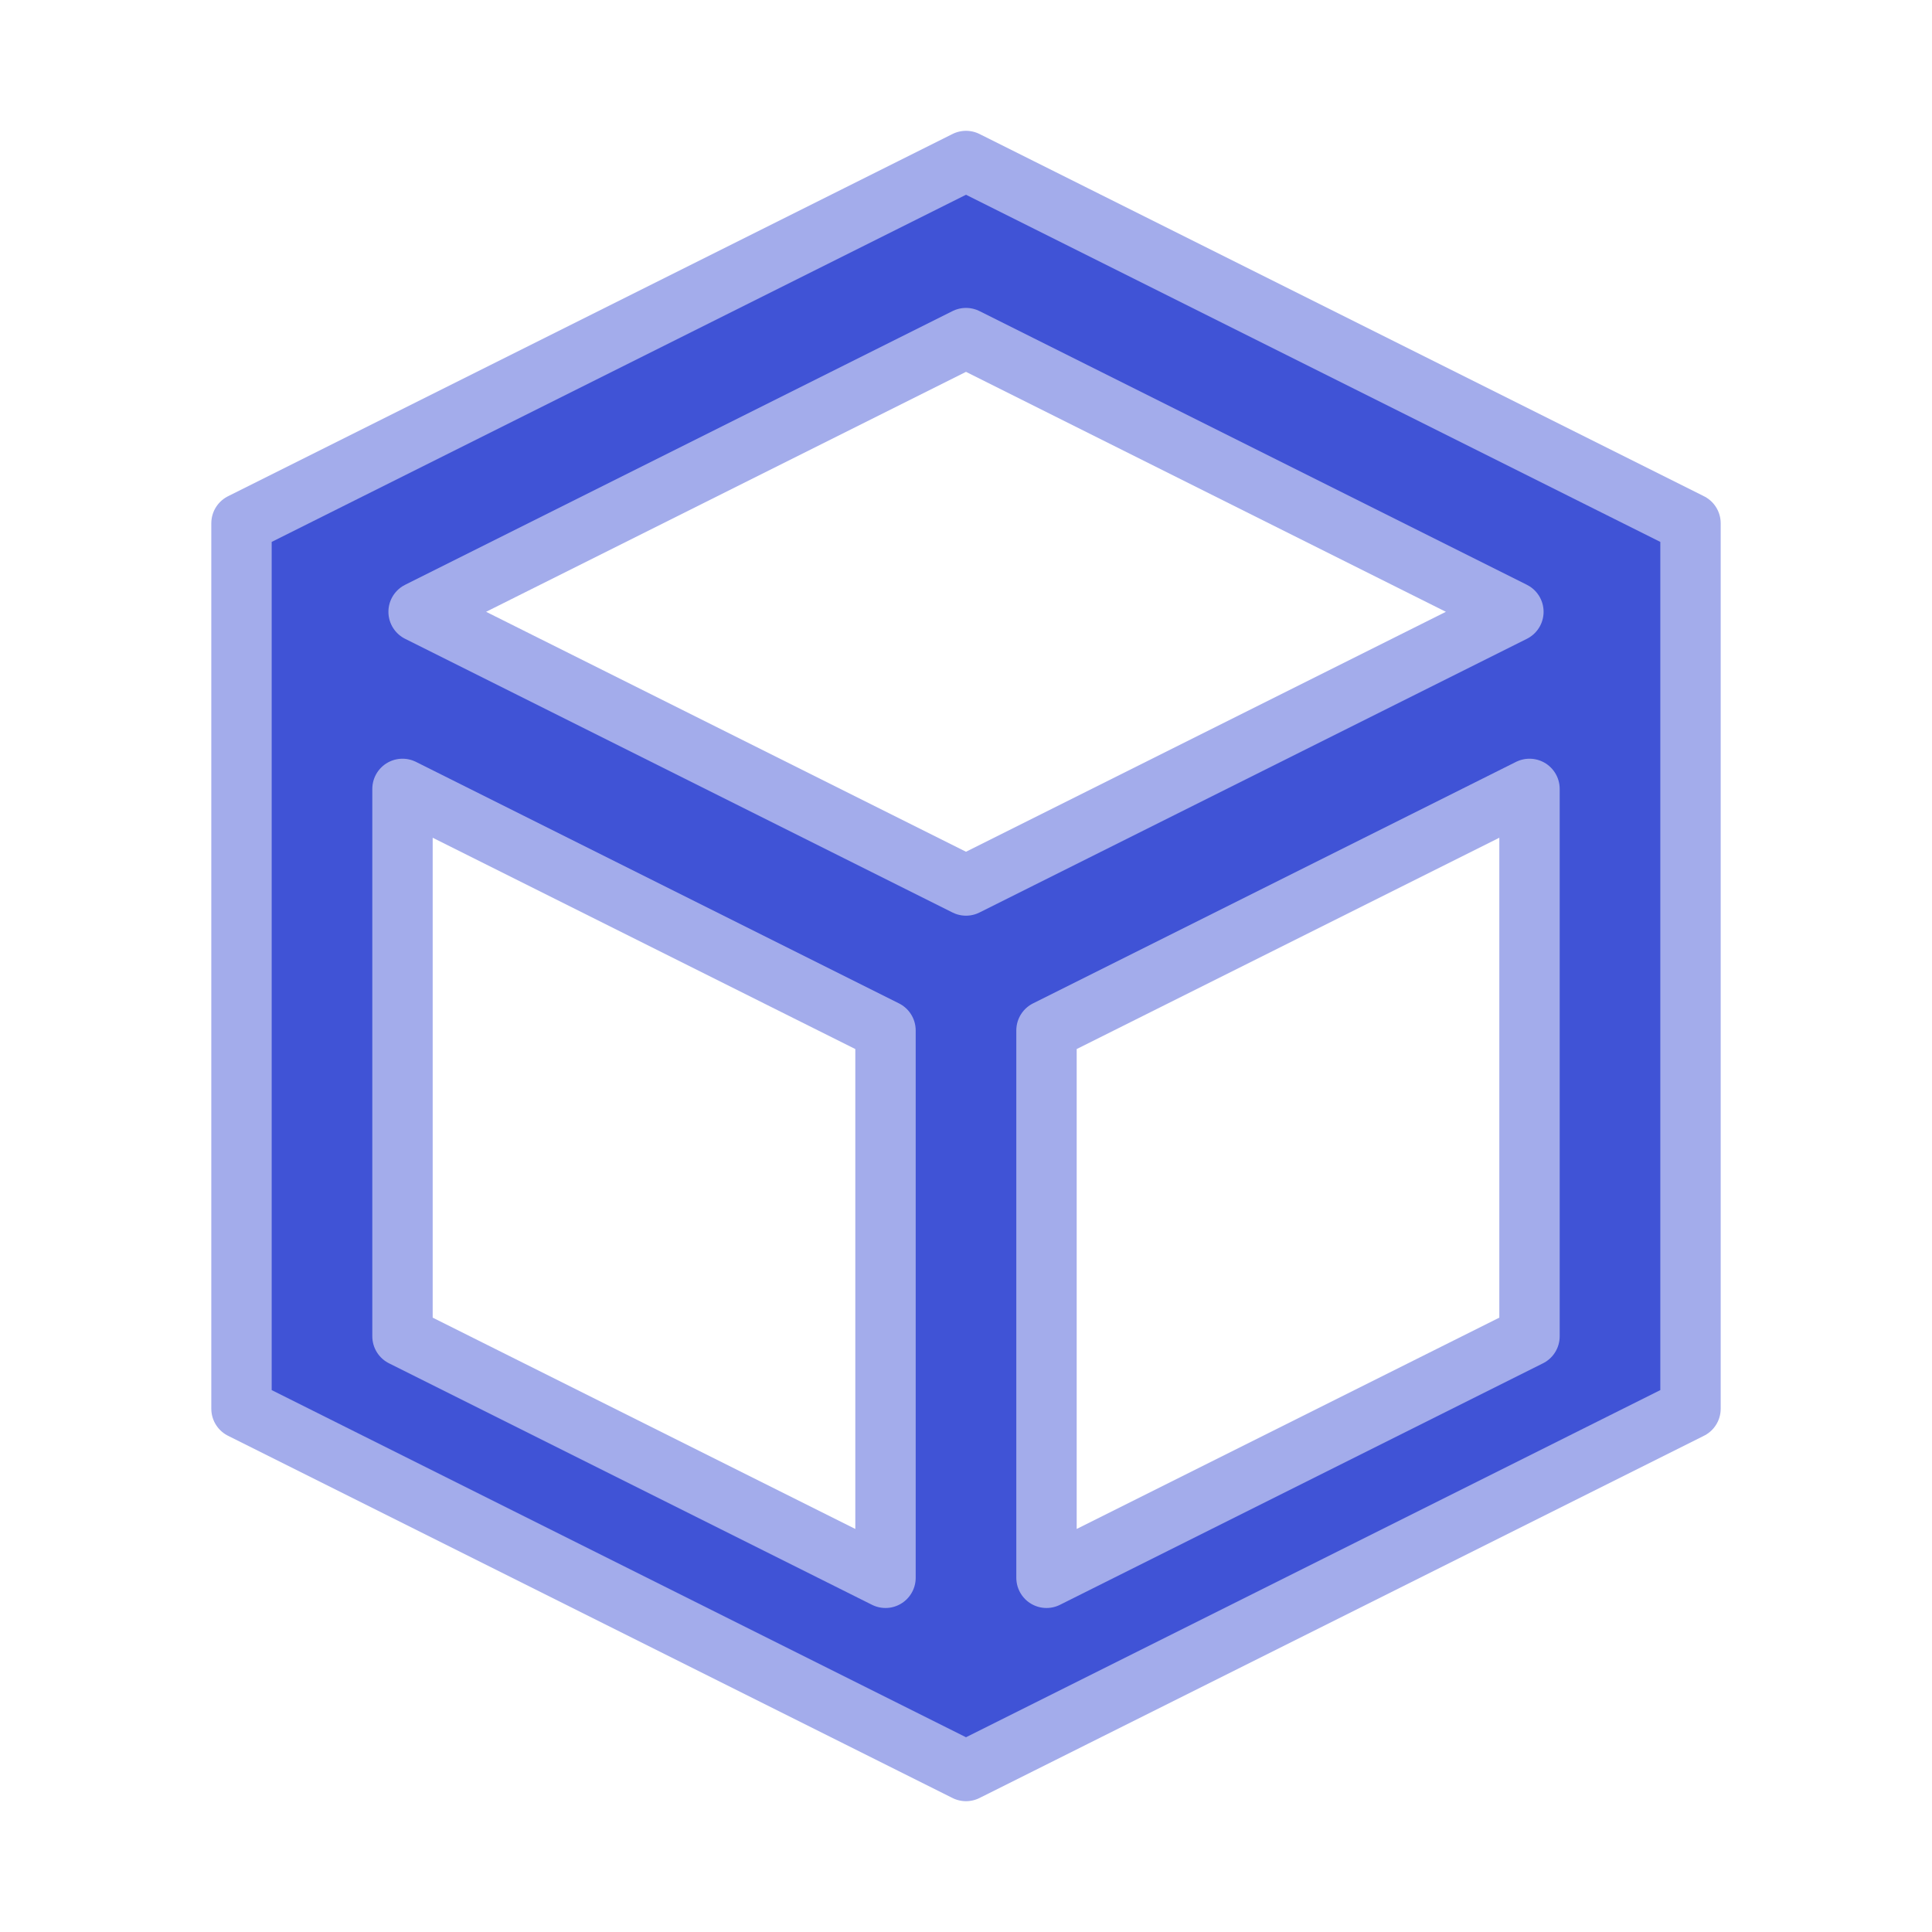
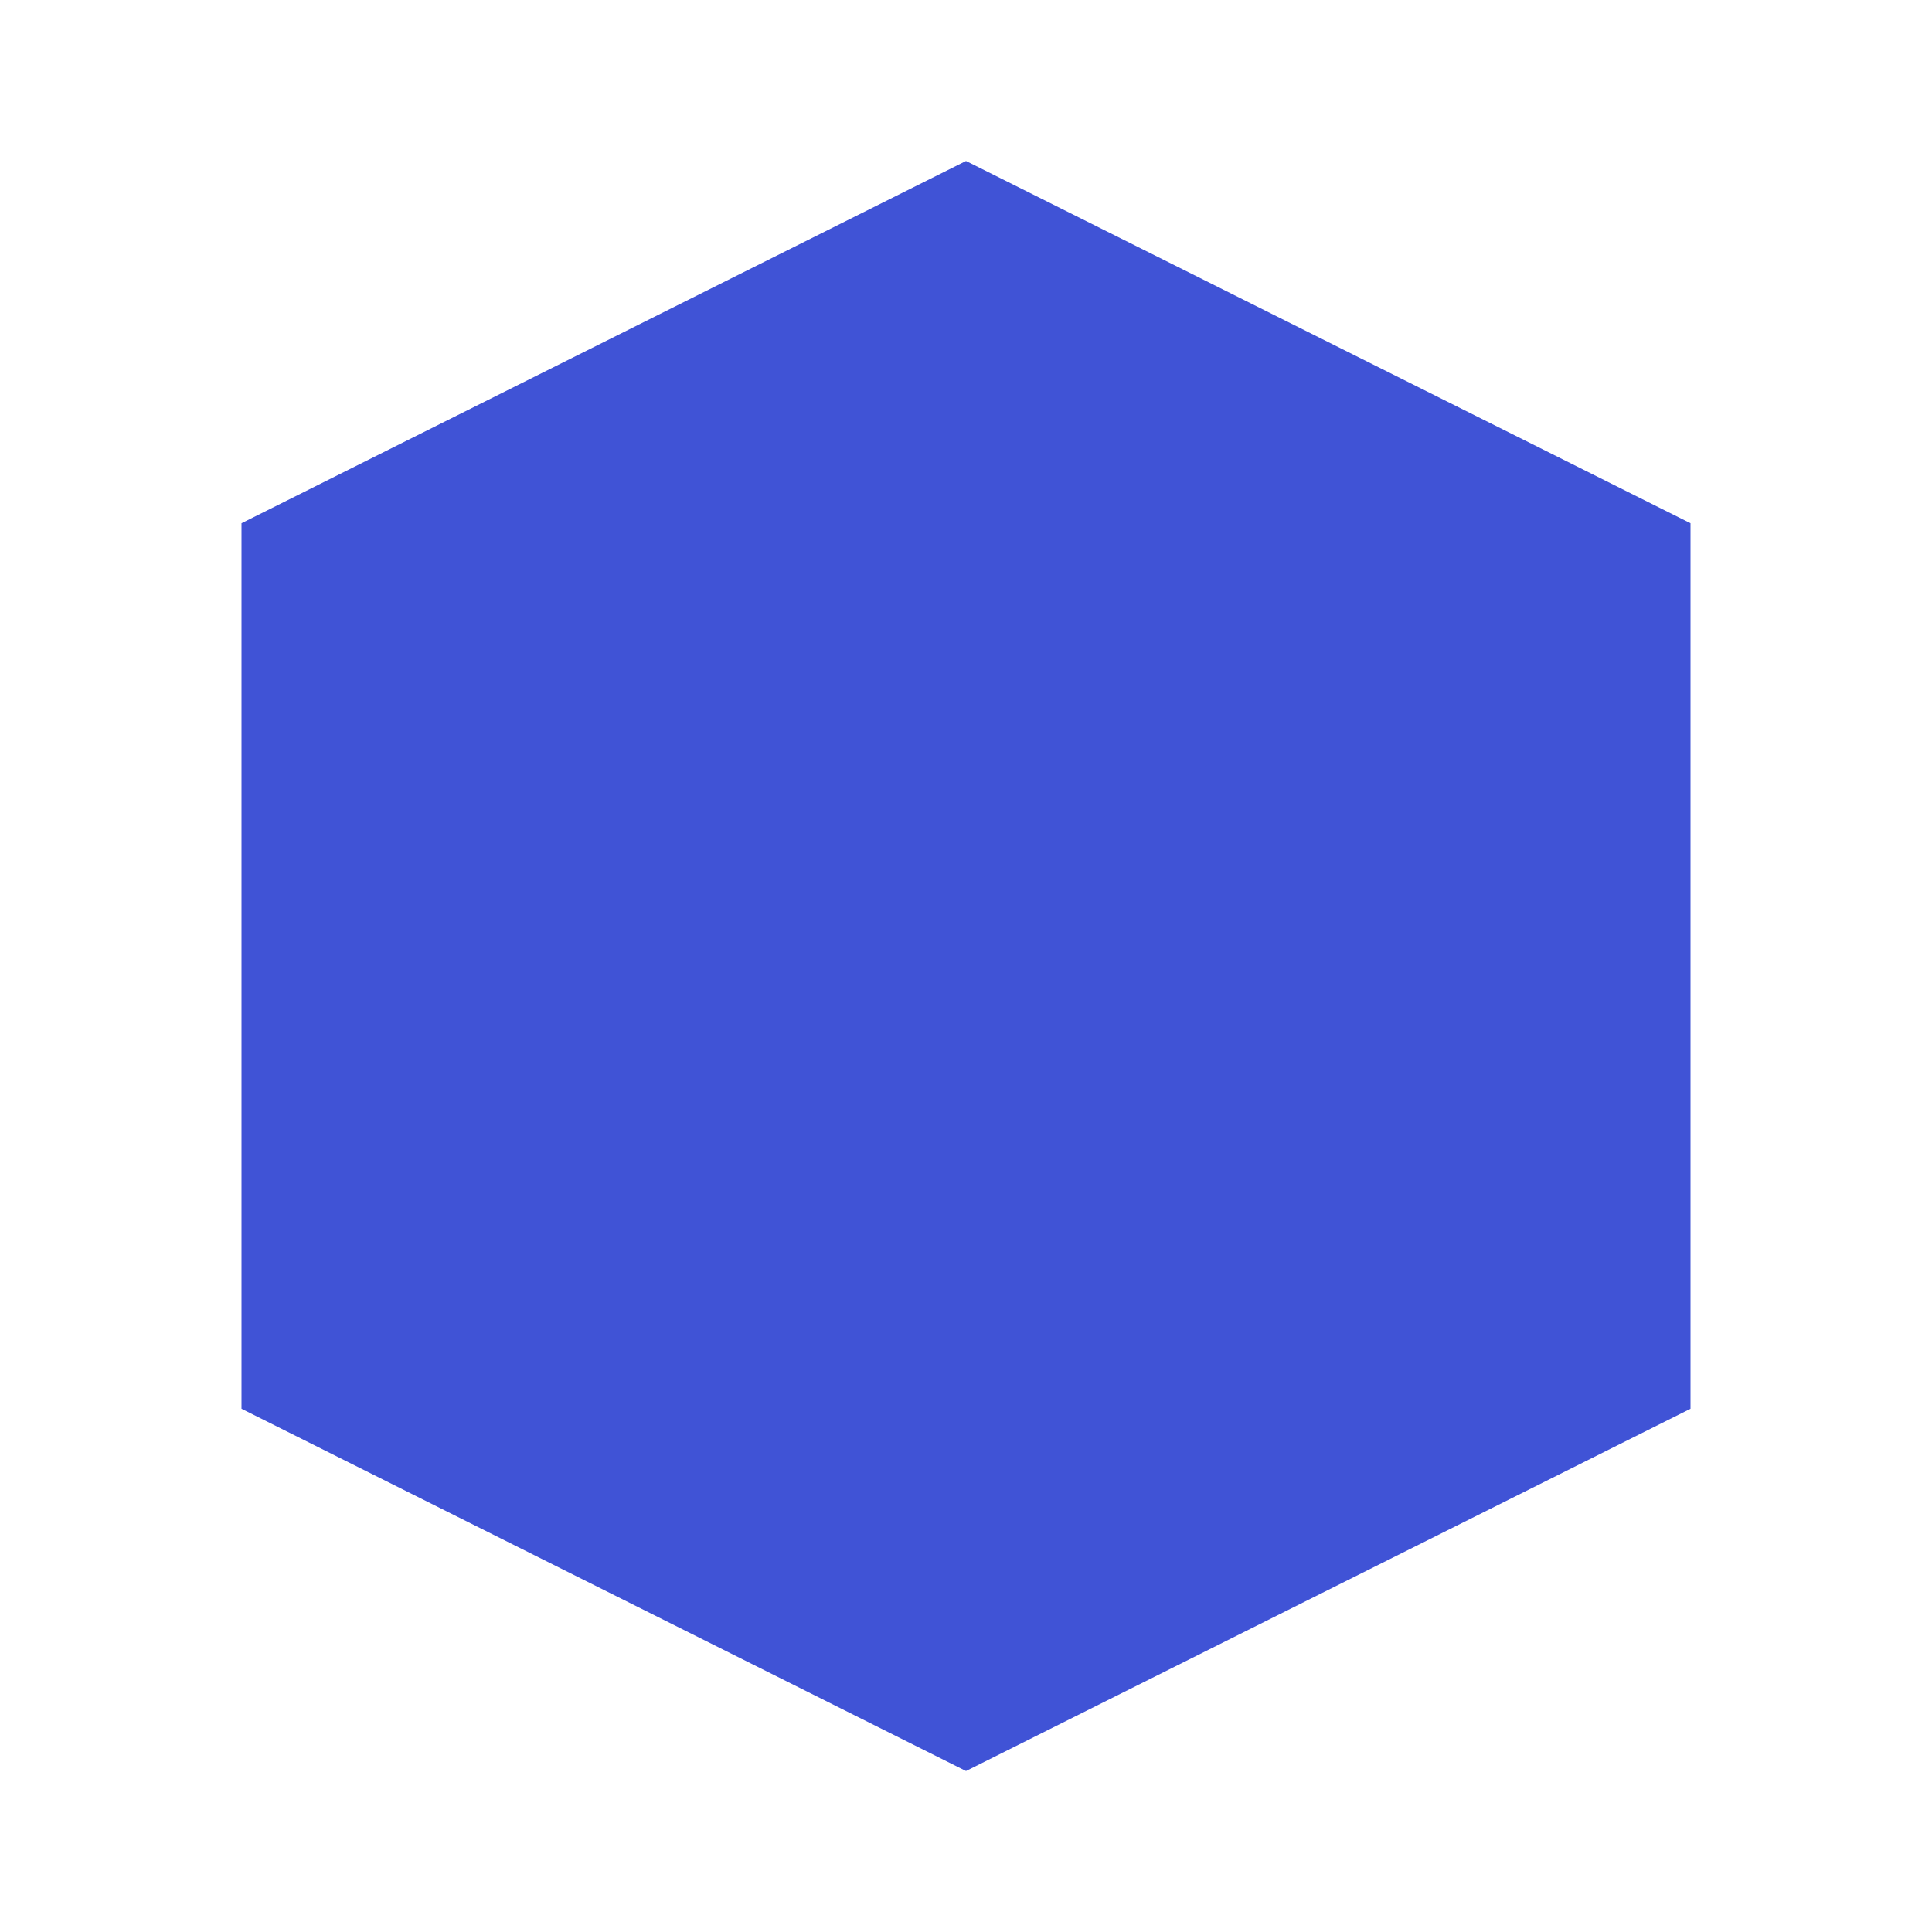
<svg xmlns="http://www.w3.org/2000/svg" viewBox="0 0 24 24" role="img" aria-label="Amazon DynamoDB">
-   <style>@keyframes tss_amazondynamodb_fl{0%{fill-opacity:0.28}36%,84%{fill-opacity:1}100%{fill-opacity:0.28}}.tss_amazondynamodb_fl{animation:tss_amazondynamodb_fl 3.6s cubic-bezier(0.22,1,0.36,1) infinite}@keyframes tss_amazondynamodb_sp0{0%,0%{stroke-dashoffset:100;stroke-opacity:1}30%,78%{stroke-dashoffset:0;stroke-opacity:0.25}100%{stroke-dashoffset:-100;stroke-opacity:1}}.tss_amazondynamodb_sp0{stroke-dasharray:100;animation:tss_amazondynamodb_sp0 3.6s cubic-bezier(0.22,1,0.36,1) infinite}@keyframes tss_amazondynamodb_sp1{0%,6%{stroke-dashoffset:100;stroke-opacity:1}35%,78%{stroke-dashoffset:0;stroke-opacity:0.25}100%{stroke-dashoffset:-100;stroke-opacity:1}}.tss_amazondynamodb_sp1{stroke-dasharray:100;animation:tss_amazondynamodb_sp1 3.6s cubic-bezier(0.22,1,0.36,1) infinite}@keyframes tss_amazondynamodb_sp2{0%,12%{stroke-dashoffset:100;stroke-opacity:1}40%,78%{stroke-dashoffset:0;stroke-opacity:0.25}100%{stroke-dashoffset:-100;stroke-opacity:1}}.tss_amazondynamodb_sp2{stroke-dasharray:100;animation:tss_amazondynamodb_sp2 3.6s cubic-bezier(0.22,1,0.36,1) infinite}@keyframes tss_amazondynamodb_sp3{0%,18%{stroke-dashoffset:100;stroke-opacity:1}44%,78%{stroke-dashoffset:0;stroke-opacity:0.25}100%{stroke-dashoffset:-100;stroke-opacity:1}}.tss_amazondynamodb_sp3{stroke-dasharray:100;animation:tss_amazondynamodb_sp3 3.6s cubic-bezier(0.22,1,0.36,1) infinite}@media (prefers-reduced-motion: reduce){.tss_amazondynamodb_fl{animation:none!important;fill-opacity:1!important}.tss_amazondynamodb_sp0{animation:none!important;stroke-dashoffset:0!important;stroke-opacity:0!important}.tss_amazondynamodb_sp1{animation:none!important;stroke-dashoffset:0!important;stroke-opacity:0!important}.tss_amazondynamodb_sp2{animation:none!important;stroke-dashoffset:0!important;stroke-opacity:0!important}.tss_amazondynamodb_sp3{animation:none!important;stroke-dashoffset:0!important;stroke-opacity:0!important}}</style>
-   <path class="tss_amazondynamodb_fl" fill="#4053D6" fill-rule="evenodd" d="M12 2L3 6.5v11L12 22l9-4.5v-11L12 2zm0 2.2l6.8 3.4L12 11 5.2 7.6 12 4.2zM5 9.8l6 3v6.8l-6-3V9.8zm8 9.8v-6.8l6-3v6.8l-6 3z" />
-   <path class="tss_amazondynamodb_sp0" pathLength="100" fill="none" stroke="#A3ACEB" stroke-width="0.75" stroke-linecap="round" stroke-linejoin="round" d="M12 2 L3 6.5 v11 L12 22 l9 -4.5 v-11 L12 2 Z" />
-   <path class="tss_amazondynamodb_sp1" pathLength="100" fill="none" stroke="#A3ACEB" stroke-width="0.75" stroke-linecap="round" stroke-linejoin="round" d="M12 4.2 l6.8 3.4 L12 11 L5.2 7.6 L12 4.2 Z" />
-   <path class="tss_amazondynamodb_sp2" pathLength="100" fill="none" stroke="#A3ACEB" stroke-width="0.75" stroke-linecap="round" stroke-linejoin="round" d="M5 9.8 l6 3 v6.8 l-6 -3 V9.8 Z" />
-   <path class="tss_amazondynamodb_sp3" pathLength="100" fill="none" stroke="#A3ACEB" stroke-width="0.75" stroke-linecap="round" stroke-linejoin="round" d="M13 19.6 v-6.8 l6 -3 v6.8 l-6 3 Z" />
+   <style>@keyframes tss_amazondynamodb_al{0%{opacity:0}4%,92%{opacity:1}98%,100%{opacity:0}}@keyframes tss_amazondynamodb_pl{0%,58%{transform:scale(1)}79%{transform:scale(1.02)}100%{transform:scale(1)}}.tss_amazondynamodb_al{animation:tss_amazondynamodb_al 3.6s linear infinite}.tss_amazondynamodb_pl{transform-box:fill-box;transform-origin:50% 50%;animation:tss_amazondynamodb_pl 3.6s ease-in-out infinite}@keyframes tss_amazondynamodb_pt0{0%,0%{opacity:0;transform:translateY(6px)}16%,100%{opacity:1;transform:translateY(0)}}.tss_amazondynamodb_pt0{transform-box:fill-box;transform-origin:50% 100%;animation:tss_amazondynamodb_pt0 3.6s cubic-bezier(.22,1,.36,1) infinite}@keyframes tss_amazondynamodb_pt1{0%,9%{opacity:0;transform:translateY(6px)}25%,100%{opacity:1;transform:translateY(0)}}.tss_amazondynamodb_pt1{transform-box:fill-box;transform-origin:50% 100%;animation:tss_amazondynamodb_pt1 3.6s cubic-bezier(.22,1,.36,1) infinite}@keyframes tss_amazondynamodb_pt2{0%,18%{opacity:0;transform:translateY(6px)}34%,100%{opacity:1;transform:translateY(0)}}.tss_amazondynamodb_pt2{transform-box:fill-box;transform-origin:50% 100%;animation:tss_amazondynamodb_pt2 3.6s cubic-bezier(.22,1,.36,1) infinite}@keyframes tss_amazondynamodb_pt3{0%,27%{opacity:0;transform:translateY(6px)}43%,100%{opacity:1;transform:translateY(0)}}.tss_amazondynamodb_pt3{transform-box:fill-box;transform-origin:50% 100%;animation:tss_amazondynamodb_pt3 3.6s cubic-bezier(.22,1,.36,1) infinite}@media (prefers-reduced-motion: reduce){.tss_amazondynamodb_al,.tss_amazondynamodb_pl{animation:none!important}.tss_amazondynamodb_al{opacity:1!important}.tss_amazondynamodb_pl{transform:none!important}.tss_amazondynamodb_pt0{animation:none!important;opacity:1!important;transform:none!important}.tss_amazondynamodb_pt1{animation:none!important;opacity:1!important;transform:none!important}.tss_amazondynamodb_pt2{animation:none!important;opacity:1!important;transform:none!important}.tss_amazondynamodb_pt3{animation:none!important;opacity:1!important;transform:none!important}}</style>
+   <g class="tss_amazondynamodb_al">
+     <g class="tss_amazondynamodb_pl">
+       <g class="tss_amazondynamodb_pt0">
+         <path fill="#4053D6" d="M12 2 L3 6.5 v11 L12 22 l9 -4.5 v-11 L12 2 Z" />
+       </g>
+       <g class="tss_amazondynamodb_pt1">
+         <path fill="#4053D6" d="M12 4.2 l6.8 3.4 L12 11 L5.2 7.6 L12 4.2 Z" />
+       </g>
+       <g class="tss_amazondynamodb_pt2">
+         <path fill="#4053D6" d="M5 9.8 l6 3 v6.8 l-6 -3 V9.8 Z" />
+       </g>
+       <g class="tss_amazondynamodb_pt3">
+         <path fill="#4053D6" d="M13 19.6 v-6.8 l6 -3 v6.8 l-6 3 Z" />
+       </g>
+     </g>
+   </g>
</svg>
